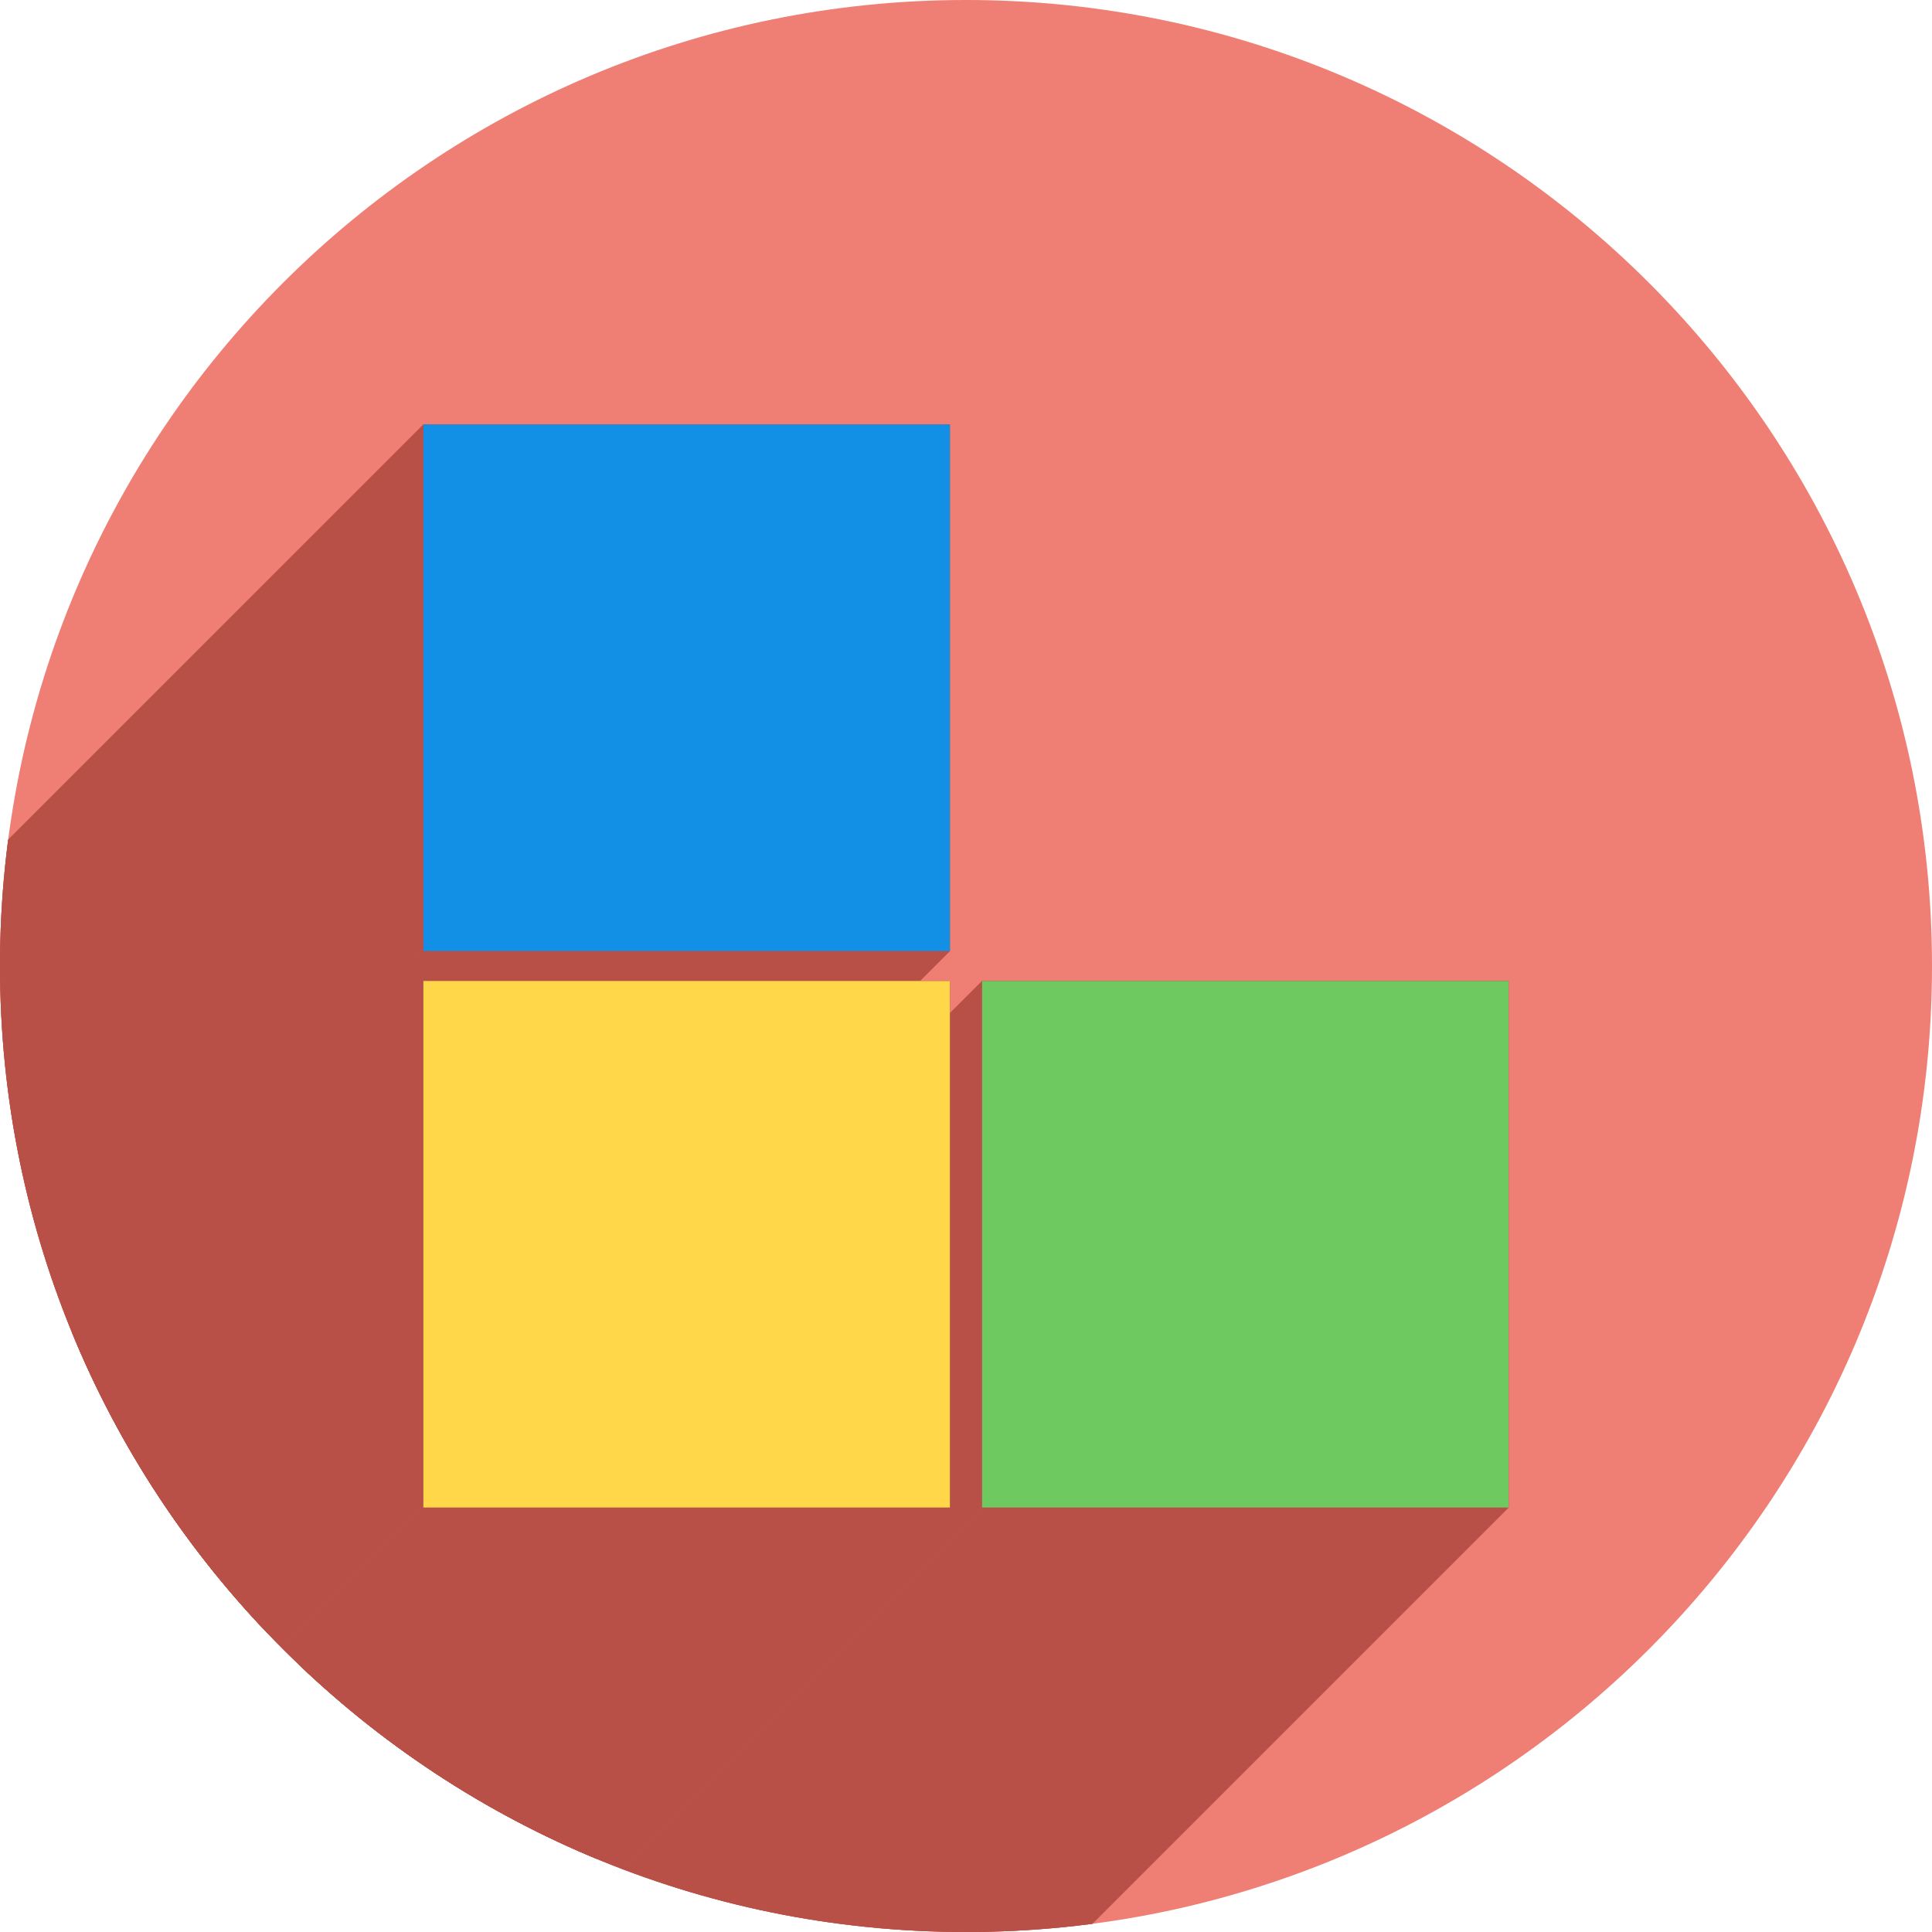
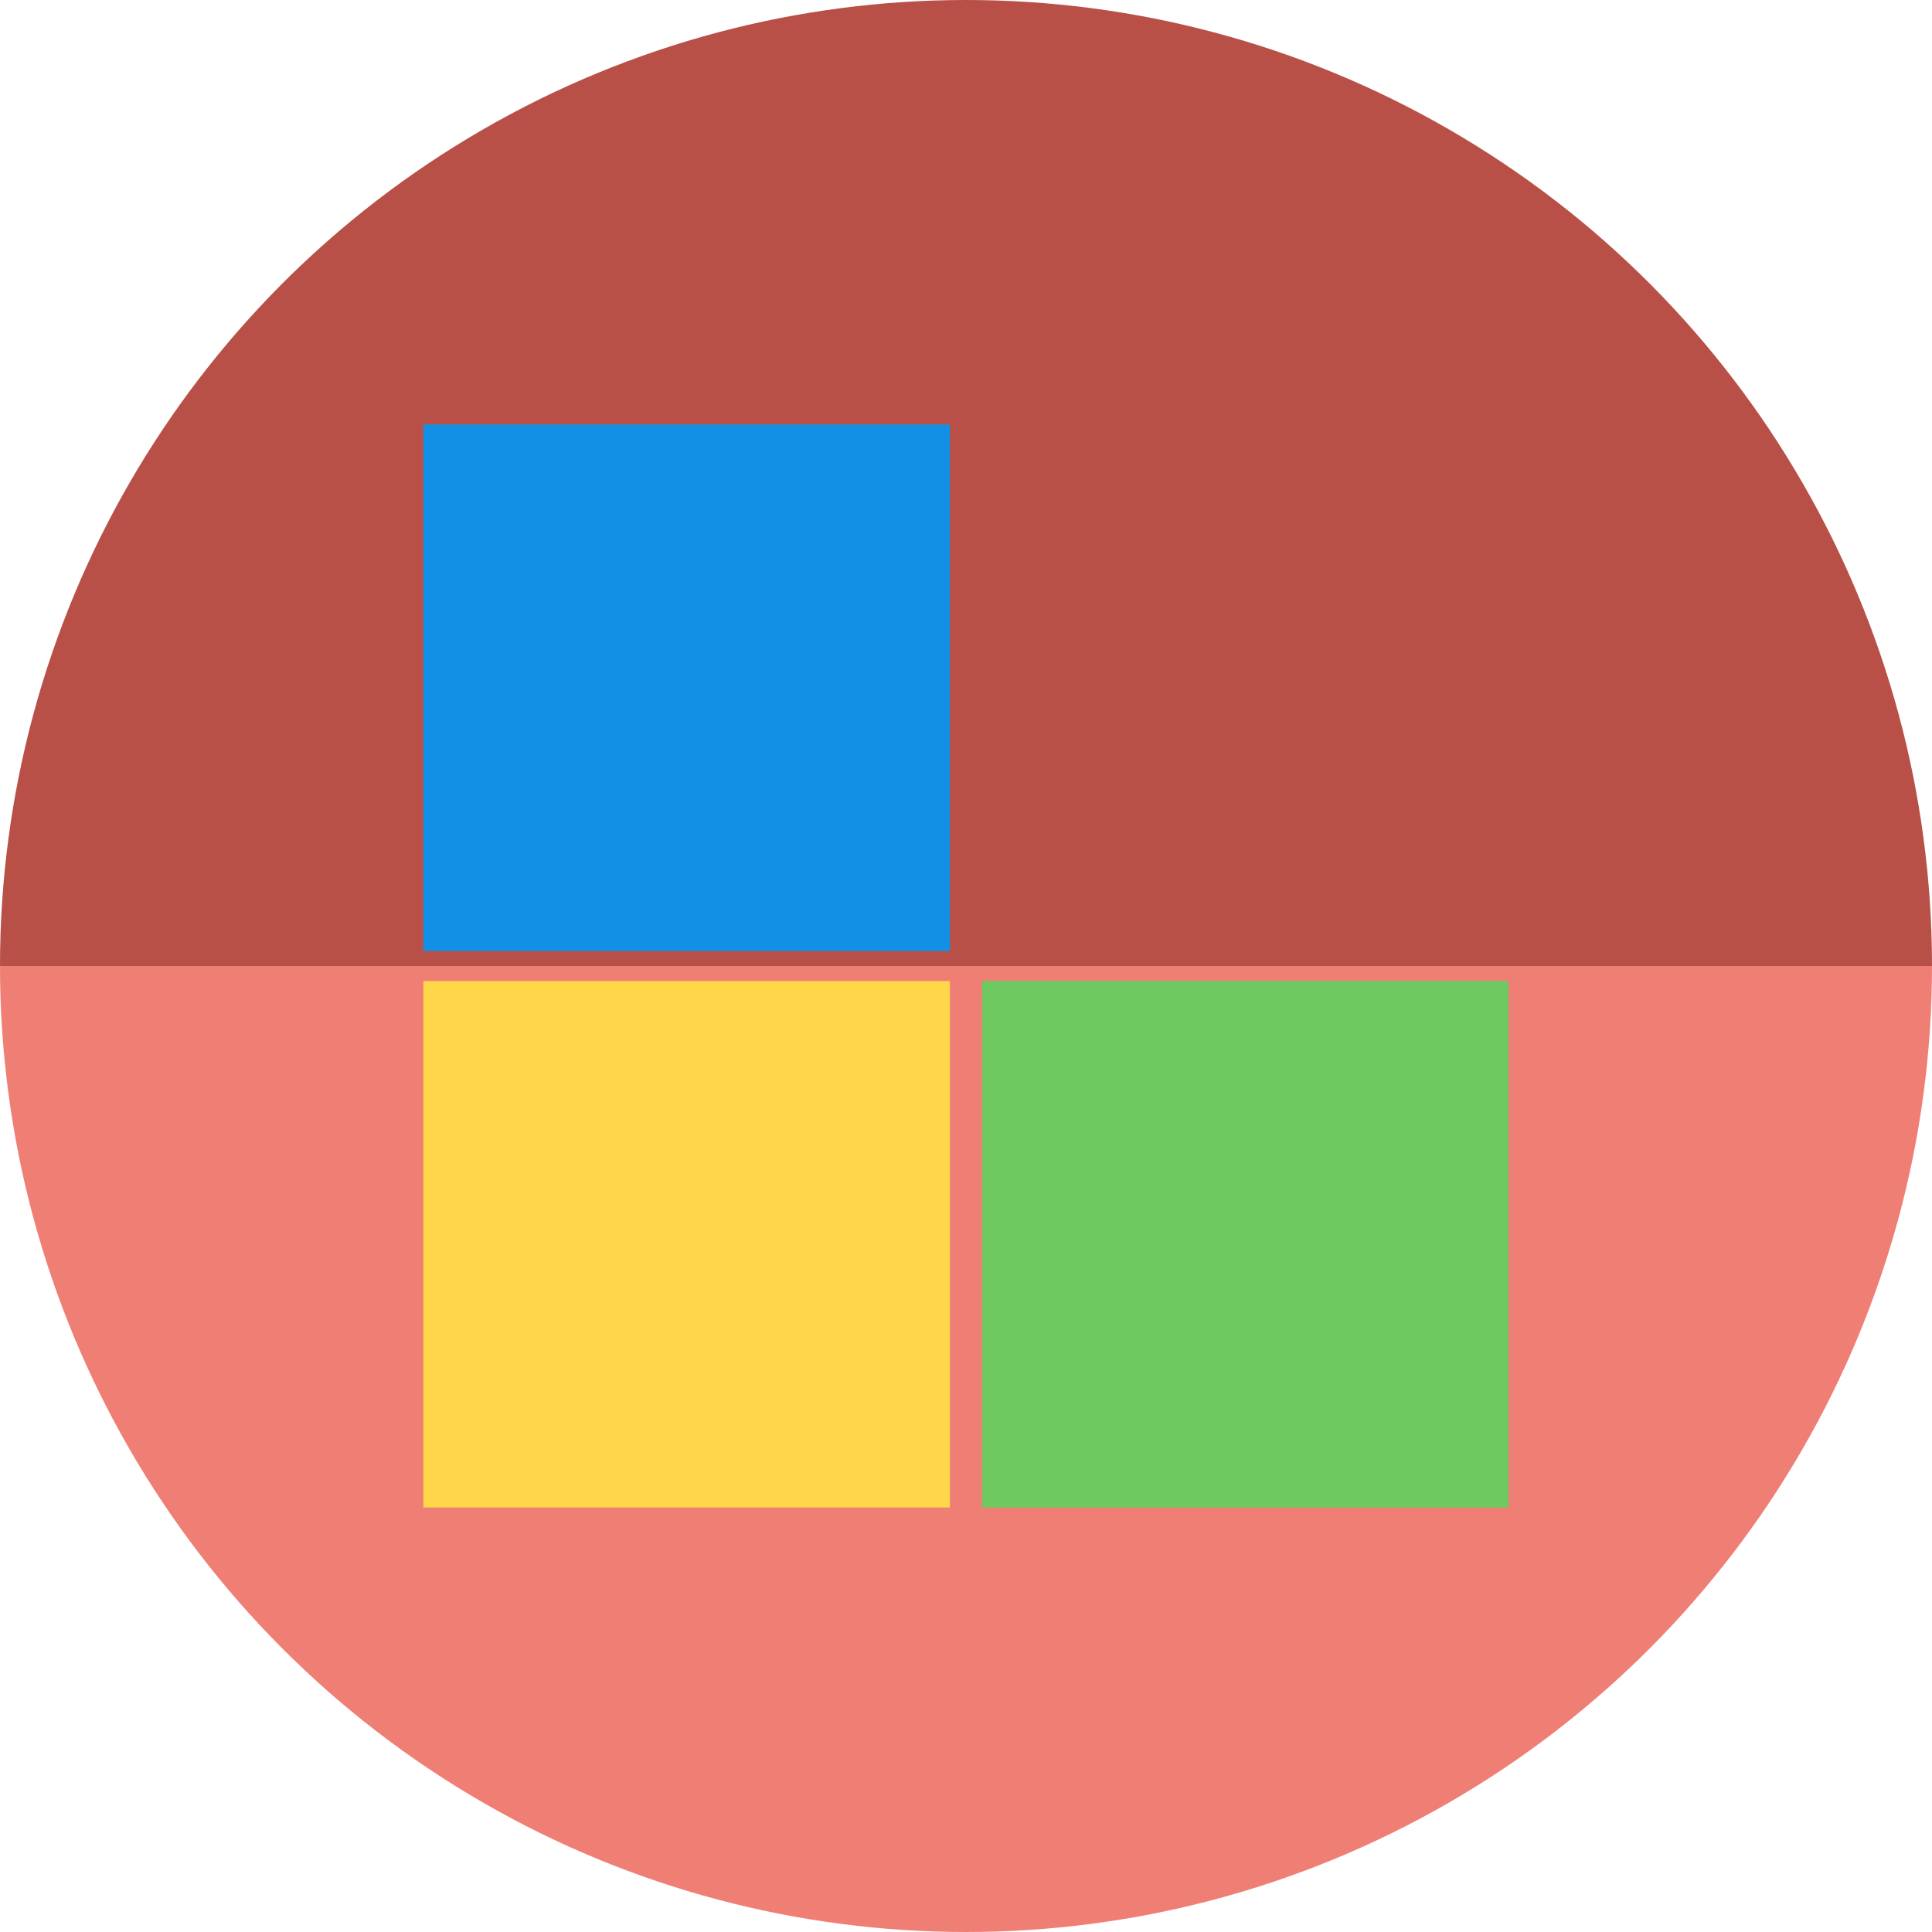
<svg xmlns="http://www.w3.org/2000/svg" width="256" height="256" viewBox="0 0 256 256" id="svg2" version="1.1">
  <defs id="defs4">
    <marker style="overflow:visible;" id="Arrow1Mend" refX="0.0" refY="0.0" orient="auto">
      <path transform="scale(0.4) rotate(180) translate(10,0)" style="fill-rule:evenodd;stroke:#000000;stroke-width:1pt;stroke-opacity:1;fill:#000000;fill-opacity:1" d="M 0.0,0.0 L 5.0,-5.0 L -12.5,0.0 L 5.0,5.0 L 0.0,0.0 z " id="path5459" />
    </marker>
    <marker orient="auto" refY="0.0" refX="0.0" id="marker7388" style="overflow:visible;">
      <path id="path7390" d="M 0.0,0.0 L 5.0,-5.0 L -12.5,0.0 L 5.0,5.0 L 0.0,0.0 z " style="fill-rule:evenodd;stroke:#000000;stroke-width:1pt;stroke-opacity:1;fill:none;fill-opacity:1" transform="scale(0.4) rotate(180) translate(10,0)" />
    </marker>
    <clipPath clipPathUnits="userSpaceOnUse" id="clipPath5002">
      <g id="g5004">
        <path transform="translate(0,796.3622)" id="path5006" d="M 88.118,249.435 C 46.103,235.291 14.771,201.687 4.134,159.361 1.338,148.236 0.923,144.163 0.926,127.889 0.928,117.472 1.134,112.014 1.658,108.541 4.465,89.913 12.177,70.638 23.043,55.086 c 3.959,-5.666 8.345,-10.931 9.102,-10.926 0.328,0.002 10.489,18.31 22.579,40.683 12.09,22.373 22.375,41.335 22.854,42.136 0.479,0.802 0.925,2.441 0.99,3.643 0.343,6.316 2.524,14.21 5.642,20.423 2.954,5.887 5.065,8.733 10.435,14.067 6.714,6.67 12.889,10.286 21.732,12.729 3.166,0.874 5.105,1.05 11.575,1.05 8.826,0 12.602,-0.762 19.264,-3.887 2.046,-0.96 3.937,-1.665 4.202,-1.568 0.265,0.097 -11.056,17.665 -25.157,39.038 l -25.639,38.861 -3.094,0.112 c -2.555,0.093 -4.195,-0.258 -9.409,-2.014 z" style="fill:#0f9d58;fill-opacity:1;stroke:none;stroke-width:4.858;stroke-linejoin:round;stroke-miterlimit:4;stroke-dasharray:none;stroke-opacity:1" />
        <path id="path5008" d="m 112.36,1051.517 c -10.001,-1.45 -12.156,-1.82 -12.532,-2.156 -0.249,-0.222 1.738,-3.748 4.55,-8.072 7.166,-11.021 49.772,-74.648 50.259,-75.055 3.575,-2.992 8.635,-8.041 10.575,-10.554 3.362,-4.353 7.558,-12.914 9.065,-18.494 6.193,-22.925 -2.593,-47.152 -21.7,-59.837 l -2.961,-1.966 17.025,0.296 c 9.364,0.163 31.17,0.434 48.459,0.603 l 31.435,0.307 1.546,4.189 c 2.246,6.086 4.678,15.095 5.935,21.982 1.525,8.36 1.925,28.859 0.739,37.828 -3.08,23.278 -12.813,45.72 -27.802,64.106 -20.476,25.117 -51.46,42.197 -84.146,46.389 -5.312,0.681 -26.646,0.986 -30.446,0.436 z" style="fill:#f4b400;fill-opacity:1;stroke:none;stroke-width:4.858;stroke-linejoin:round;stroke-miterlimit:4;stroke-dasharray:none;stroke-opacity:1" />
        <path transform="translate(0,796.3622)" id="path5010" d="M 67.99,108.873 C 41.284,59.576 33.29,45.149 32.234,44.345 31.651,43.901 32.811,42.55 38.696,36.815 53.436,22.45 68.809,13.041 87.839,6.736 101.687,2.148 112.582,0.437 127.951,0.437 c 21.31,0 37.805,3.81 56.835,13.126 25.294,12.383 46.194,33.579 58.52,59.346 1.611,3.369 2.93,6.372 2.93,6.675 0,0.56 -10.549,0.495 -71.165,-0.437 l -24.288,-0.374 -3.931,-1.764 c -6.757,-3.033 -10.646,-3.84 -18.658,-3.868 -5.03,-0.018 -7.979,0.208 -10.316,0.788 -14.508,3.604 -26.283,12.948 -33.292,26.419 -3.585,6.891 -5.247,13.082 -6.332,23.583 l -0.337,3.267 -9.927,-18.326 z" style="fill:#db4437;fill-opacity:1;stroke:none;stroke-width:10;stroke-linejoin:round;stroke-miterlimit:4;stroke-dasharray:none;stroke-opacity:1" />
      </g>
    </clipPath>
    <radialGradient id="SVGID21" cx="278.96" cy="216.92" r="322.22" gradientTransform="matrix(0.7100982,0,0,-0.6966773,-12.93118,1000.262)" gradientUnits="userSpaceOnUse">
      <stop offset="0.119" stop-color="#ffffff" id="stop131" />
      <stop offset="0.122" stop-color="#fffffa" id="stop133" />
      <stop offset="0.25" stop-color="#ffe560" id="stop135" />
      <stop offset="0.287" stop-color="#ffdf56" id="stop137" />
      <stop offset="0.347" stop-color="#f8d03b" id="stop139" />
      <stop offset="0.406" stop-color="#f0be1b" id="stop141" />
      <stop offset="0.473" stop-color="#eb9d23" id="stop143" />
      <stop offset="0.548" stop-color="#e57c27" id="stop145" />
      <stop offset="0.765" stop-color="#dd5626" id="stop147" />
      <stop offset="0.903" stop-color="#c33a28" id="stop149" />
      <stop offset="1" stop-color="#b02228" id="stop151" />
    </radialGradient>
    <clipPath clipPathUnits="userSpaceOnUse" id="clipPath6128">
      <circle r="128" cy="925.362" cx="128" id="circle6130" style="opacity:1;fill:#4285f4;fill-opacity:1;stroke:none;stroke-width:20.52;stroke-linecap:round;stroke-linejoin:round;stroke-miterlimit:4;stroke-dasharray:none;stroke-opacity:1" />
    </clipPath>
    <clipPath id="clipPath6618" clipPathUnits="userSpaceOnUse">
      <circle r="128" cy="925.362" cx="128" id="circle6620" style="opacity:1;fill:#4285f4;fill-opacity:1;stroke:none;stroke-width:20.52;stroke-linecap:round;stroke-linejoin:round;stroke-miterlimit:4;stroke-dasharray:none;stroke-opacity:1" />
    </clipPath>
    <clipPath id="clipPath5300" clipPathUnits="userSpaceOnUse">
      <circle r="128" cy="925.362" cx="128" id="circle5302" style="opacity:1;fill:#3f71aa;fill-opacity:1;stroke:none;stroke-width:20.52;stroke-linecap:round;stroke-linejoin:round;stroke-miterlimit:4;stroke-dasharray:none;stroke-opacity:1" />
    </clipPath>
    <clipPath id="clipPath5390" clipPathUnits="userSpaceOnUse">
      <circle r="128" cy="925.362" cx="128" id="circle5392" style="opacity:1;fill:#3f71aa;fill-opacity:1;stroke:none;stroke-width:20.52;stroke-linecap:round;stroke-linejoin:round;stroke-miterlimit:4;stroke-dasharray:none;stroke-opacity:1" />
    </clipPath>
    <clipPath clipPathUnits="userSpaceOnUse" id="clipPath5032">
      <circle r="128" cy="927.044" cx="128" id="circle5034" style="opacity:1;fill:#aa9a3f;fill-opacity:1;stroke:none;stroke-width:20.52;stroke-linecap:round;stroke-linejoin:round;stroke-miterlimit:4;stroke-dasharray:none;stroke-opacity:1" />
    </clipPath>
    <clipPath id="clipPath4424" clipPathUnits="userSpaceOnUse">
      <circle r="128" cy="924.362" cx="128" id="circle4426" style="opacity:1;fill:#6996c8;fill-opacity:1;stroke:none;stroke-width:20.52;stroke-linecap:round;stroke-linejoin:round;stroke-miterlimit:4;stroke-dasharray:none;stroke-opacity:1" />
    </clipPath>
    <clipPath clipPathUnits="userSpaceOnUse" id="clipPath6139">
      <circle r="128" cy="925.403" cx="124.729" id="circle6141" style="opacity:1;fill:#ef7e74;fill-opacity:1;stroke:none;stroke-width:20.52;stroke-linecap:round;stroke-linejoin:round;stroke-miterlimit:4;stroke-dasharray:none;stroke-opacity:1" />
    </clipPath>
  </defs>
  <g transform="translate(0,-796.3622)" id="layer1">
+     <g transform="translate(0,-2.2617187e-5)" id="g872">
+       <path transform="scale(1,-1)" d="m 256,-924.362 a 128,128 0 0 1 -64,110.851 128,128 0 0 1 -128,0 A 128,128 0 0 1 0,-924.362 l 128,1e-5 z" id="path866" style="opacity:1;fill:#b85047;fill-opacity:1;stroke:none;stroke-width:23.738;stroke-miterlimit:4;stroke-dasharray:none;stroke-opacity:1" />
+       <path style="opacity:1;fill:#ef7e74;fill-opacity:1;stroke:none;stroke-width:23.738;stroke-miterlimit:4;stroke-dasharray:none;stroke-opacity:1" id="path868" d="m 256,924.362 a 128,128 0 0 1 -64,110.851 128,128 0 0 1 -128,0 A 128,128 0 0 1 0,924.362 l 128,0 z" />
+     </g>
    <path id="path4913" d="M 154.474,968.81 101.04,1048.476 0.486,1048.962 0,842.024 l 33.032,-2.429 45.176,83.552 21.374,35.461 26.717,13.116 z" style="fill:none;fill-rule:evenodd;stroke:none;stroke-width:1px;stroke-linecap:butt;stroke-linejoin:miter;stroke-opacity:1" />
-     <circle style="opacity:1;fill:#ef7e74;fill-opacity:1;stroke:none;stroke-width:20.52;stroke-linecap:round;stroke-linejoin:round;stroke-miterlimit:4;stroke-dasharray:none;stroke-opacity:1" id="path4152" cx="128" cy="924.362" r="128" />
-     <g id="g5993" transform="translate(3.270615,-1.040714)" clip-path="url(#clipPath6139)" style="fill:#b85047;fill-opacity:1">
-       <g id="g6050" transform="translate(-3.270615,797.4029)" style="fill:#b85047;fill-opacity:1">
-         <g id="g6052" style="fill:#b85047;fill-opacity:1;stroke:none;stroke-width:8;stroke-linejoin:miter;stroke-miterlimit:4;stroke-dasharray:none;stroke-opacity:1">
-           <path id="path6054" d="M56.1 56.248L56.1 126.016L-85.322 267.437L-85.322 197.669Z" style="fill:#b85047;fill-opacity:1" />
-           <path id="path6056" d="M56.1 126.016L125.867 126.016L-15.554 267.437L-85.322 267.437Z" style="fill:#b85047;fill-opacity:1" />
-           <path id="path6058" d="M125.867 126.016L125.867 56.248L-15.554 197.669L-15.554 267.437Z" style="fill:#b85047;fill-opacity:1" />
-           <path id="path6060" d="M125.867 56.248L56.1 56.248L-85.322 197.669L-15.554 197.669Z" style="fill:#b85047;fill-opacity:1" />
-           <path id="path6062" d="M56.1 129.984L56.1 199.752L-85.322 341.173L-85.322 271.406Z" style="fill:#b85047;fill-opacity:1" />
-           <path id="path6064" d="M56.1 199.752L125.867 199.752L-15.554 341.173L-85.322 341.173Z" style="fill:#b85047;fill-opacity:1" />
-           <path id="path6066" d="M125.867 199.752L125.867 129.984L-15.554 271.406L-15.554 341.173Z" style="fill:#b85047;fill-opacity:1" />
-           <path id="path6068" d="M125.867 129.984L56.1 129.984L-85.322 271.406L-15.554 271.406Z" style="fill:#b85047;fill-opacity:1" />
-           <path id="path6070" d="M130.133 129.984L130.133 199.752L-11.289 341.173L-11.289 271.406Z" style="fill:#b85047;fill-opacity:1" />
-           <path id="path6072" d="M130.133 199.752L199.9 199.752L58.479 341.173L-11.289 341.173Z" style="fill:#b85047;fill-opacity:1" />
-           <path id="path6074" d="M199.9 199.752L199.9 129.984L58.479 271.406L58.479 341.173Z" style="fill:#b85047;fill-opacity:1" />
-           <path id="path6076" d="M199.9 129.984L130.133 129.984L-11.289 271.406L58.479 271.406Z" style="fill:#b85047;fill-opacity:1" />
-         </g>
-         <path id="rect5995" d="M 56.1 56.248 L 56.1 126.016 L 125.867 126.016 L 125.867 56.248 L 56.1 56.248 z M 56.1 129.984 L 56.1 199.752 L 125.867 199.752 L 125.867 129.984 L 56.1 129.984 z M 130.133 129.984 L 130.133 199.752 L 199.9 199.752 L 199.9 129.984 L 130.133 129.984 z " style="fill:#b85047;fill-opacity:1;stroke:none;stroke-width:8;stroke-linejoin:miter;stroke-miterlimit:4;stroke-dasharray:none;stroke-opacity:1" transform="" />
-       </g>
-     </g>
    <g transform="translate(3.270615,-1.040714)" id="g5988">
      <rect style="fill:#ffd748;fill-opacity:1;stroke:none;stroke-width:8;stroke-linejoin:miter;stroke-miterlimit:4;stroke-dasharray:none;stroke-opacity:1" id="rect4224" width="69.767" height="69.767" x="52.828" y="-997.155" ry="0" transform="scale(1,-1)" />
      <rect ry="0" y="-997.155" x="126.863" height="69.767" width="69.767" id="rect5984" style="fill:#6eca60;fill-opacity:1;stroke:none;stroke-width:8;stroke-linejoin:miter;stroke-miterlimit:4;stroke-dasharray:none;stroke-opacity:1" transform="scale(1,-1)" />
      <rect style="fill:#1190e6;fill-opacity:1;stroke:none;stroke-width:8;stroke-linejoin:miter;stroke-miterlimit:4;stroke-dasharray:none;stroke-opacity:1" id="rect5986" width="69.767" height="69.767" x="52.828" y="-923.418" ry="0" transform="scale(1,-1)" />
    </g>
  </g>
</svg>
